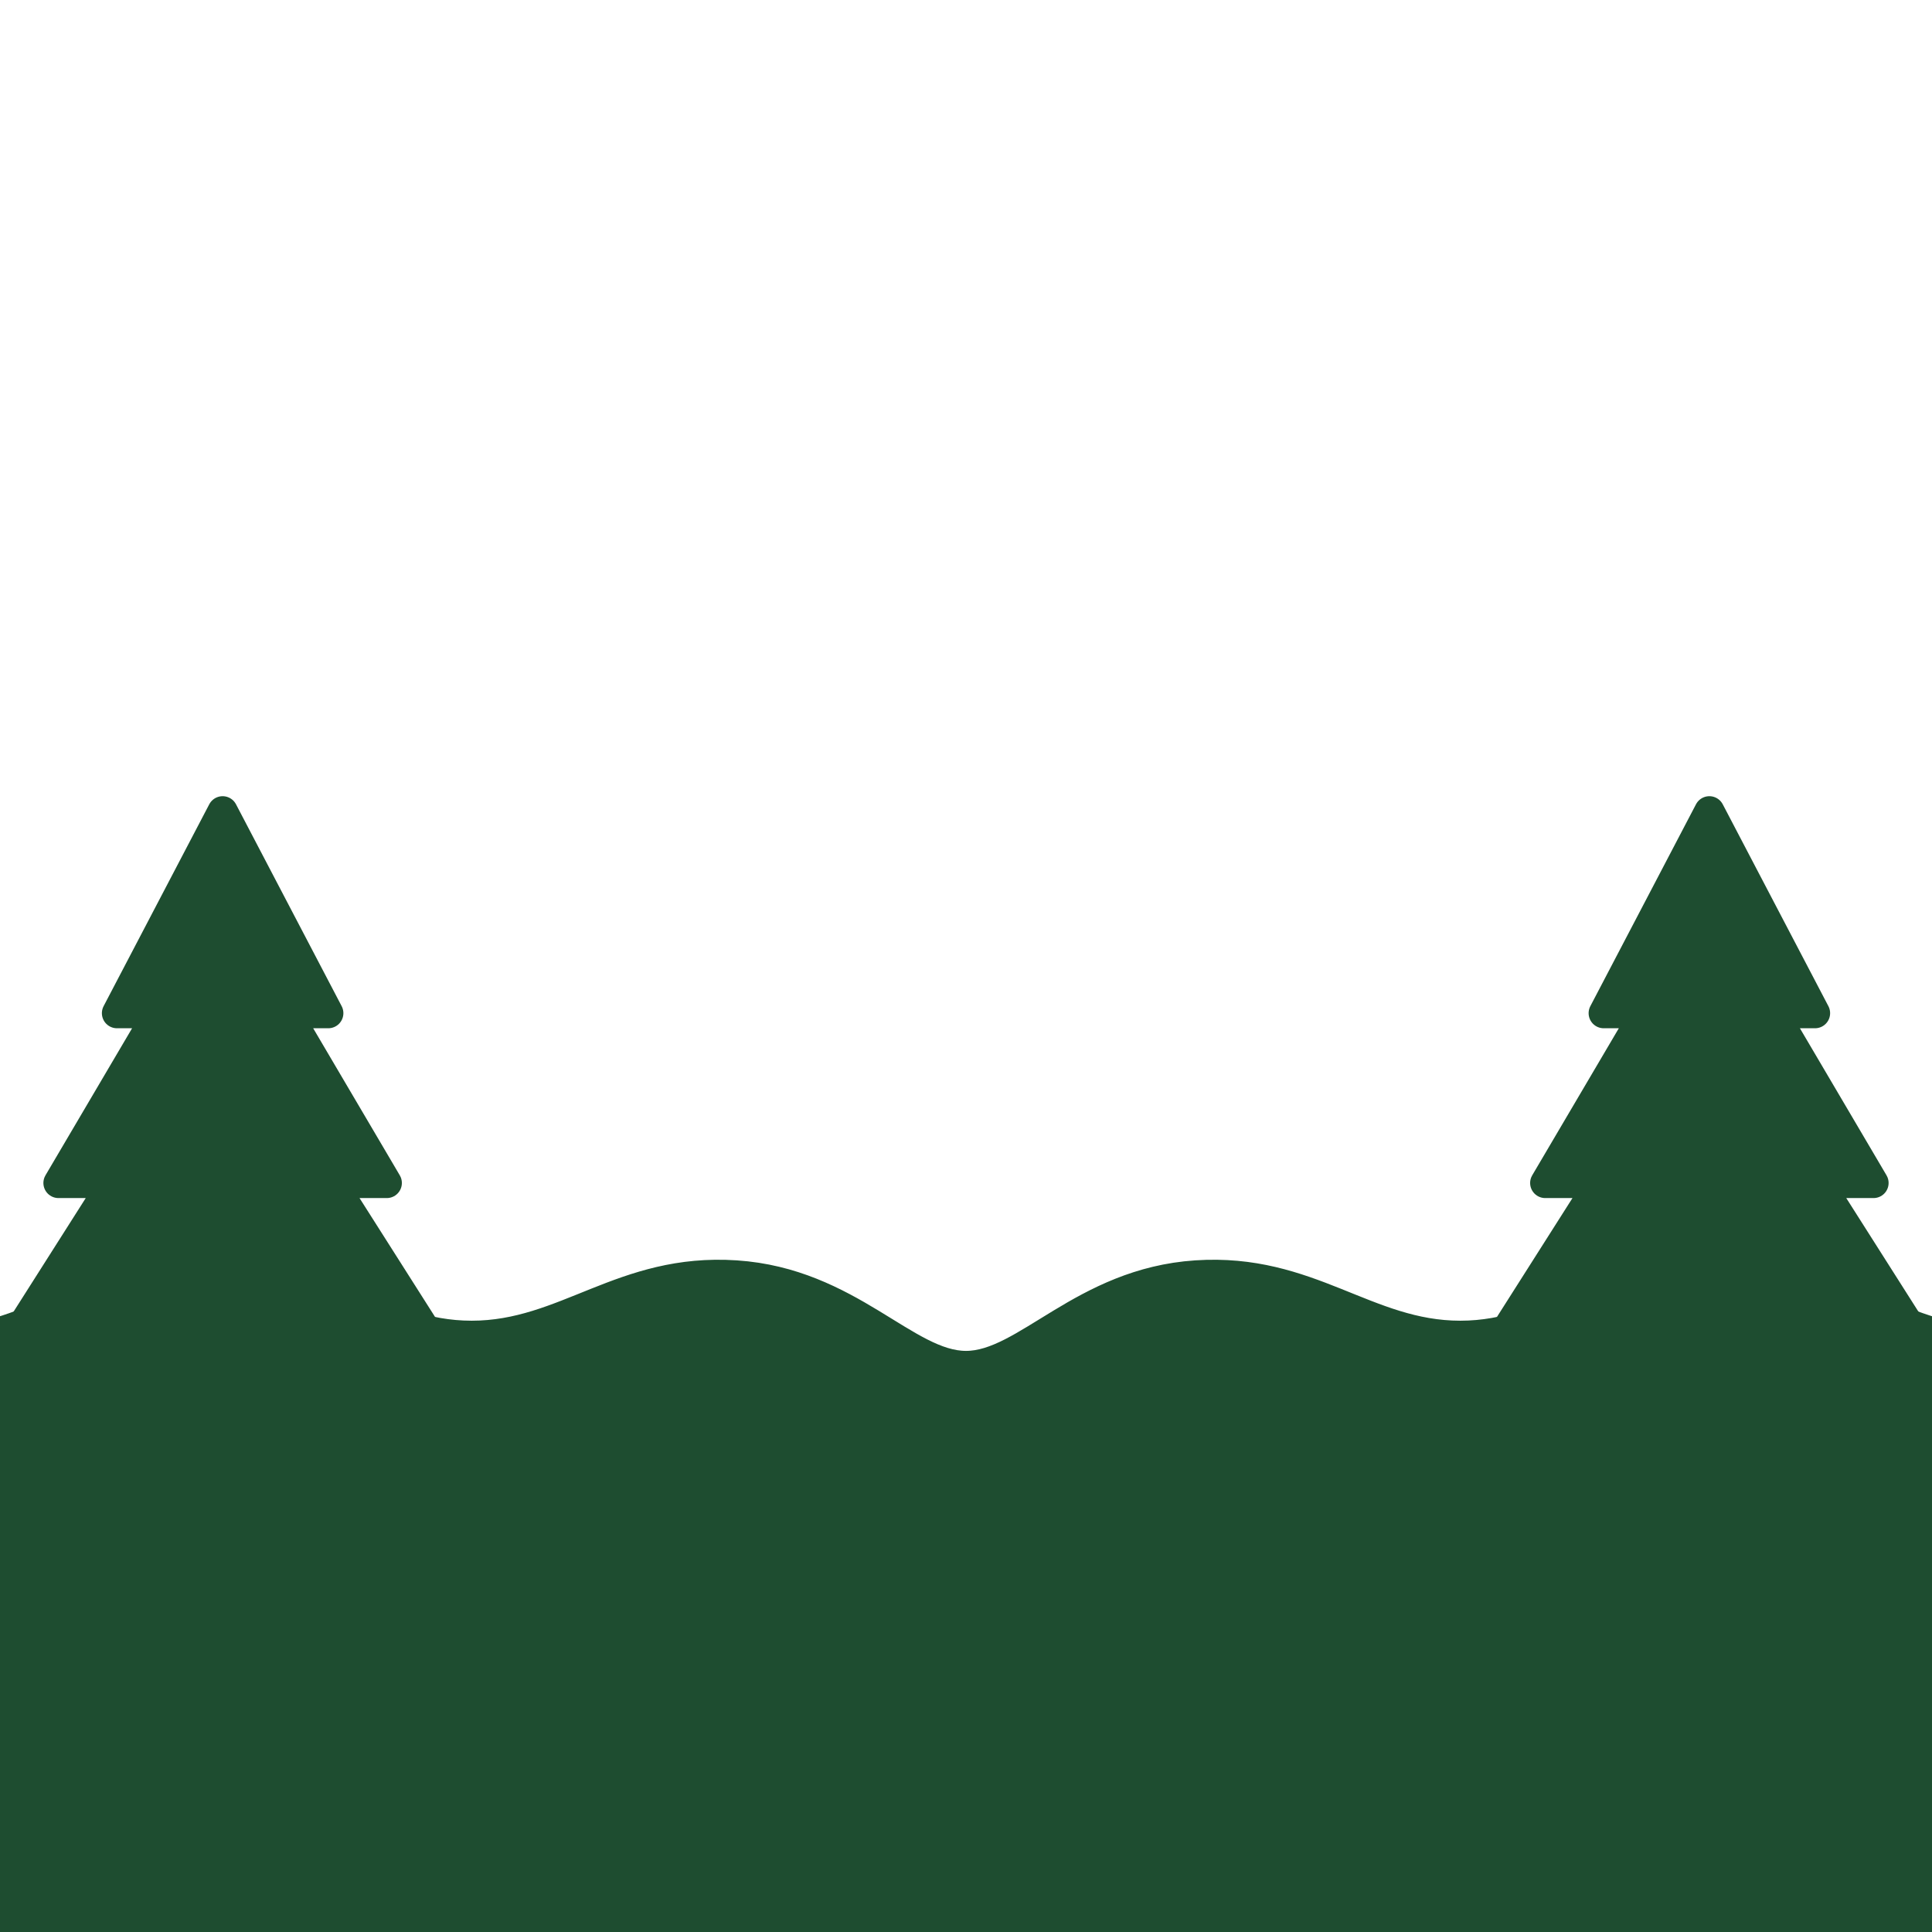
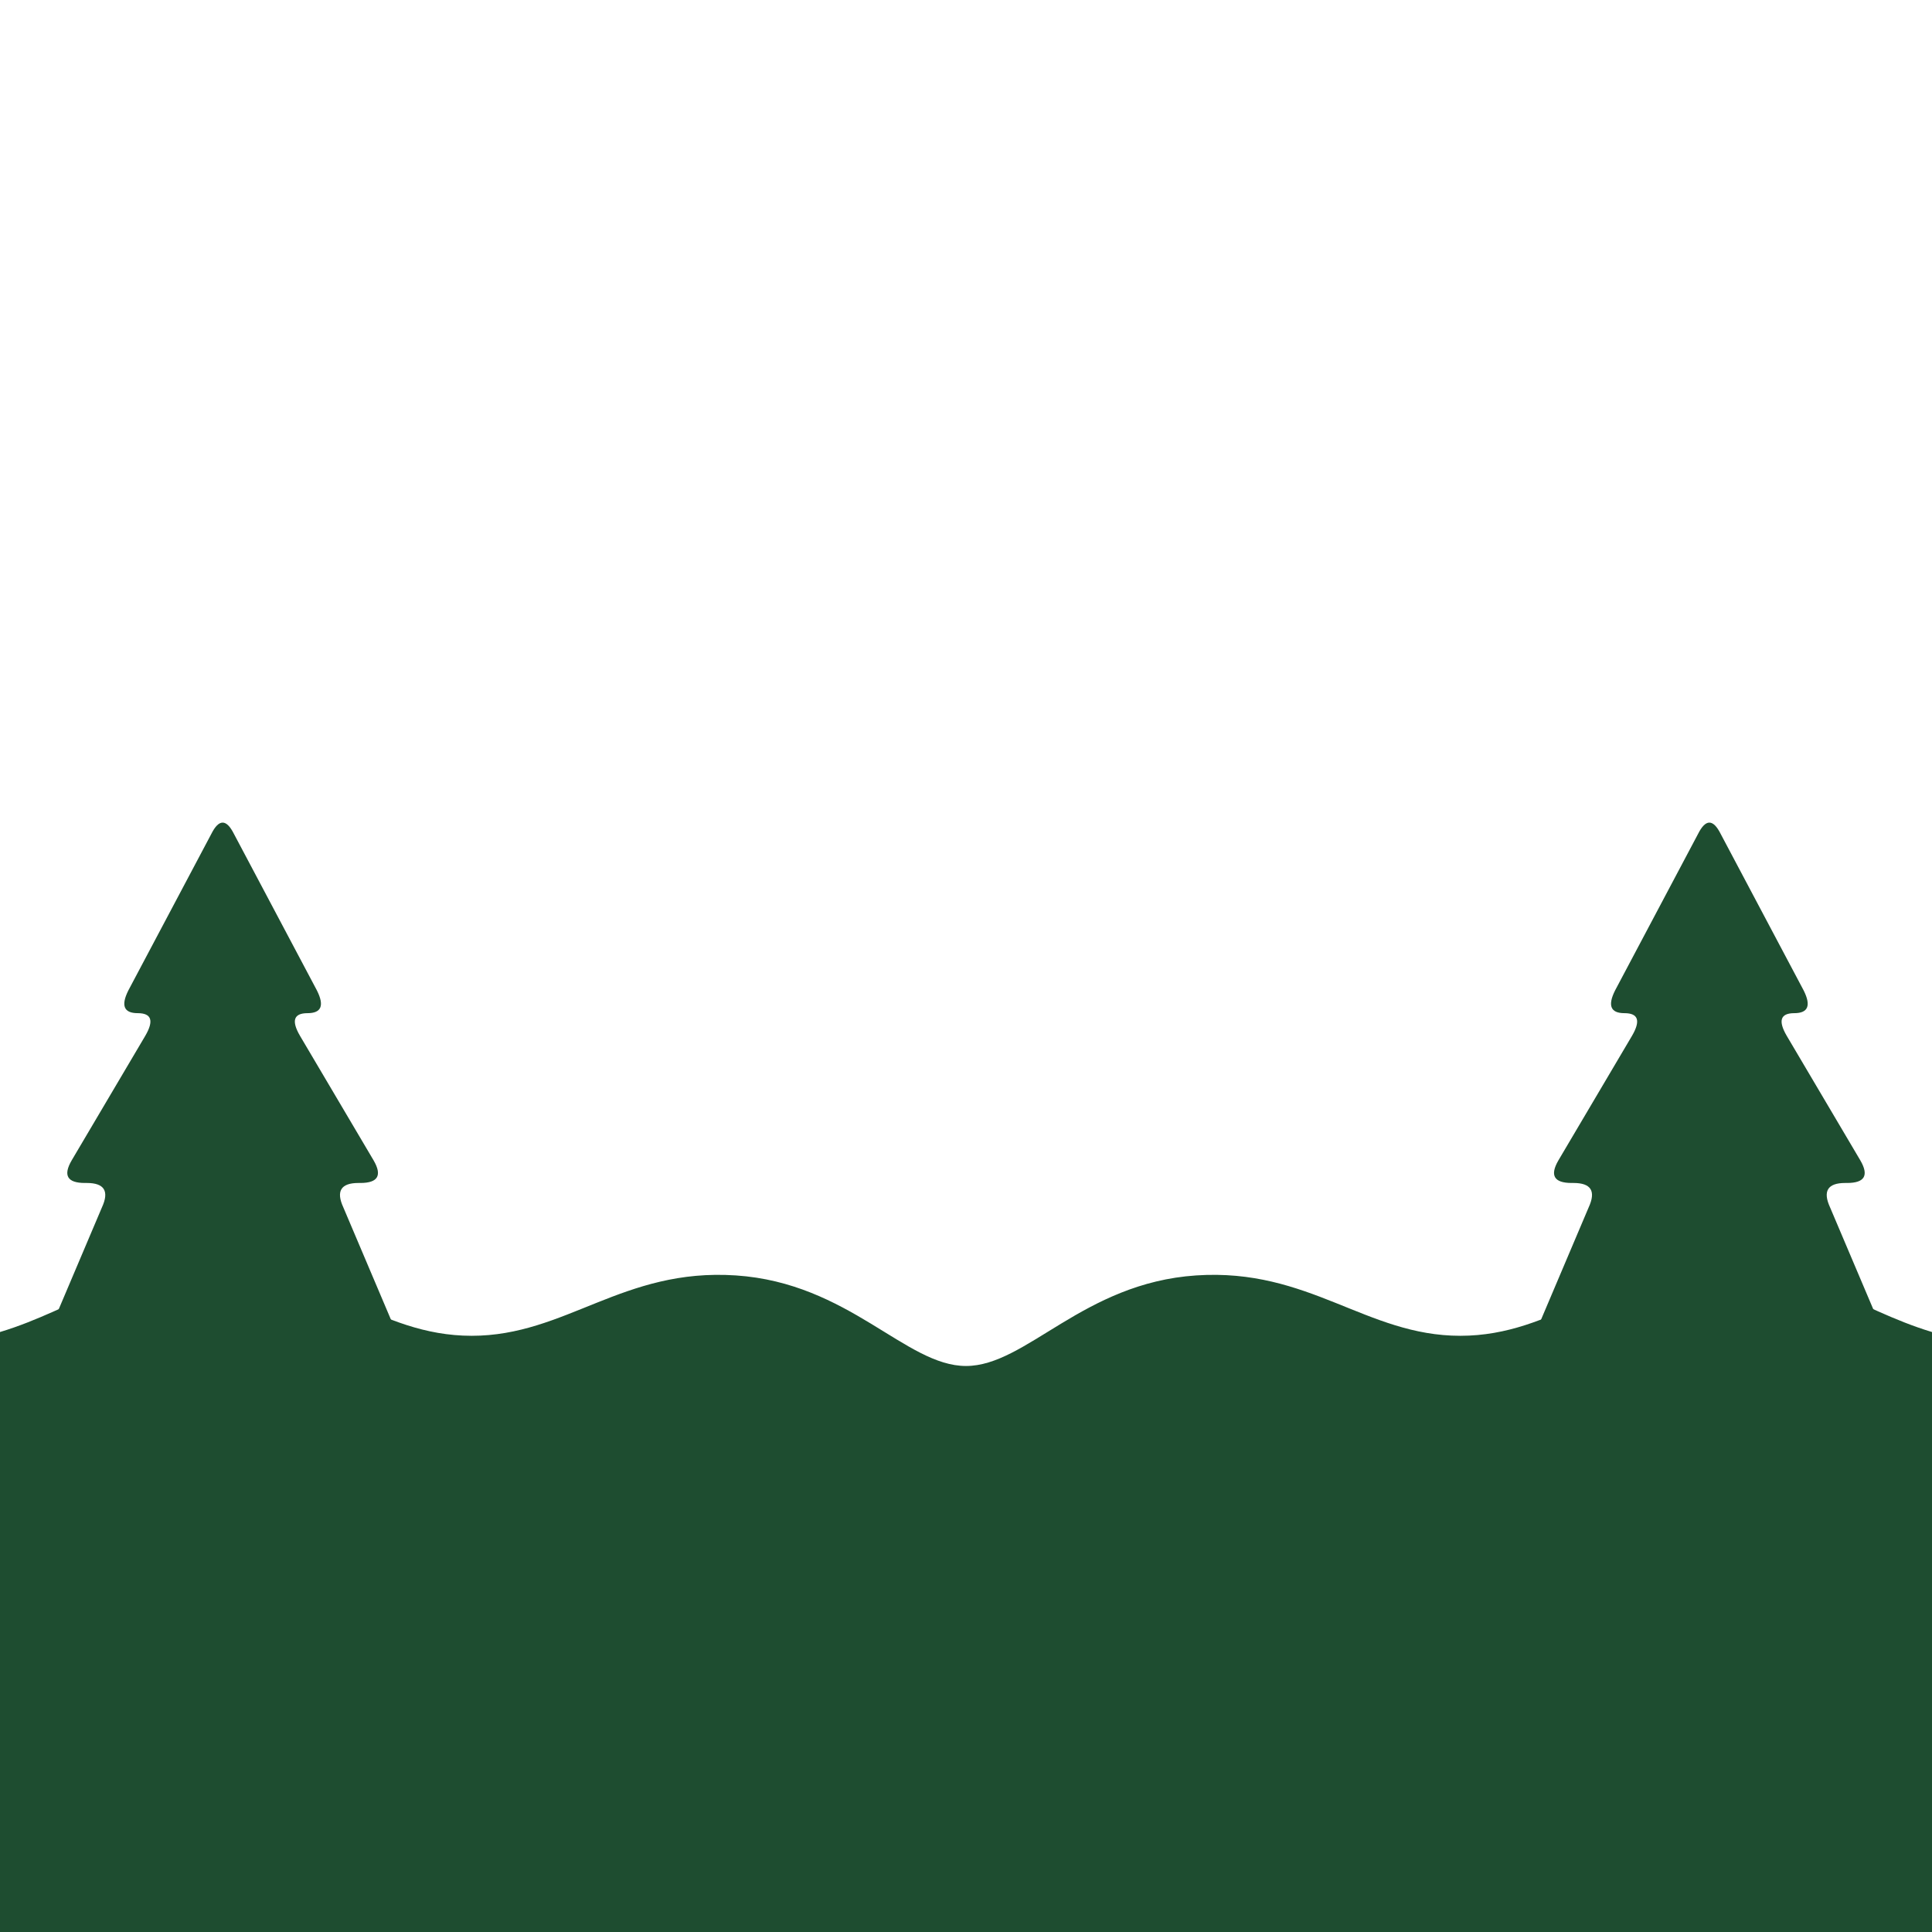
<svg xmlns="http://www.w3.org/2000/svg" width="1024" height="1024" viewBox="0 0 1024 1024">
-   <path fill="#1E4D30" stroke="#1E4D30" stroke-width="16" stroke-linejoin="round" d="M 0 706 C 40 694 70 668 120 670 C 170 672 200 708 250 708 C 300 708 330 672 390 676 C 450 680 480 724 512 724 C 544 724 574 680 634 676 C 694 672 724 708 774 708 C 824 708 854 672 904 670 C 954 668 984 694 1024 706 L 1024 1024 L 0 1024 Z" />
-   <path fill="#1E4D30" stroke="#1E4D30" stroke-width="16" stroke-linejoin="round" d="M 118 430 L 174 537 L 152 537 L 205 627 L 176 627 L 230 712 L 6 712 L 60 627 L 31 627 L 84 537 L 62 537 Z" />
-   <path fill="#1E4D30" stroke="#1E4D30" stroke-width="16" stroke-linejoin="round" d="M 906 430 L 962 537 L 940 537 L 993 627 L 964 627 L 1018 712 L 794 712 L 848 627 L 819 627 L 872 537 L 850 537 Z" />
+   <path fill="#1E4D30" d="M 0 706 C 40 694 70 668 120 670 C 170 672 200 708 250 708 C 300 708 330 672 390 676 C 450 680 480 724 512 724 C 544 724 574 680 634 676 C 694 672 724 708 774 708 C 824 708 854 672 904 670 C 954 668 984 694 1024 706 L 1024 1024 L 0 1024 Z" />
+   <path fill="#1E4D30" d="M 112 442 Q 118 430 124 442 L 168 525 Q 174 537 163 537 L 163 537 Q 152 537 159 549 L 198 615 Q 205 627 191 627 L 190 627 Q 176 627 182 640 L 224 739 Q 230 752 216 752 L 20 752 Q 6 752 12 739 L 54 640 Q 60 627 46 627 L 45 627 Q 31 627 38 615 L 77 549 Q 84 537 73 537 L 73 537 Q 62 537 68 525 Z" />
+   <path fill="#1E4D30" d="M 900 442 Q 906 430 912 442 L 956 525 Q 962 537 951 537 L 951 537 Q 940 537 947 549 L 986 615 Q 993 627 979 627 L 978 627 Q 964 627 970 640 L 1012 739 Q 1018 752 1004 752 L 808 752 Q 794 752 800 739 L 842 640 Q 848 627 834 627 L 833 627 Q 819 627 826 615 L 865 549 Q 872 537 861 537 L 861 537 Q 850 537 856 525 Z" />
</svg>
